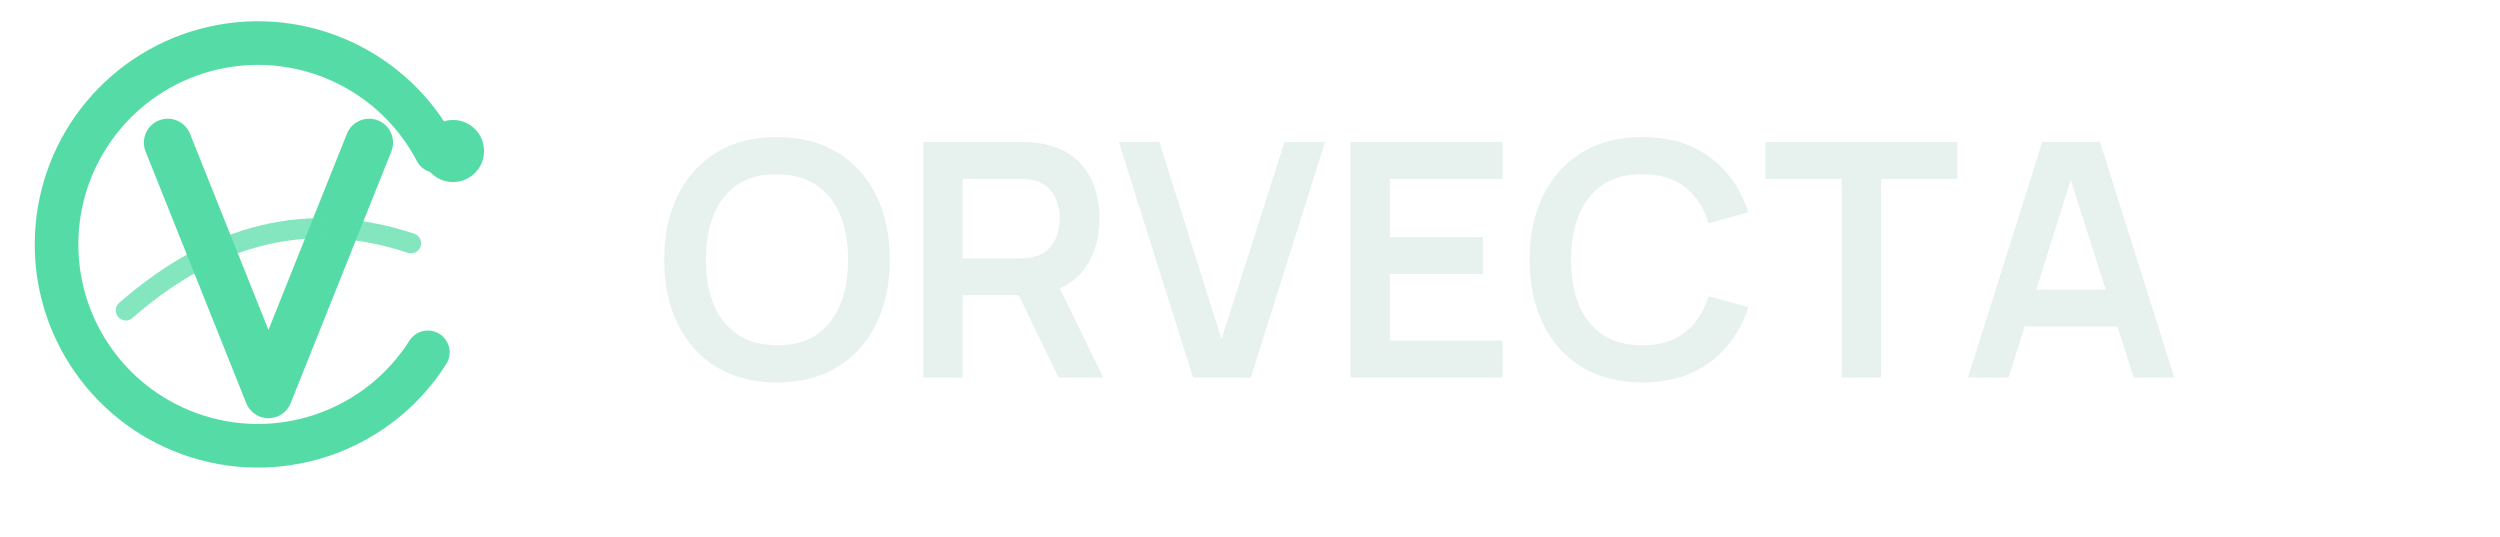
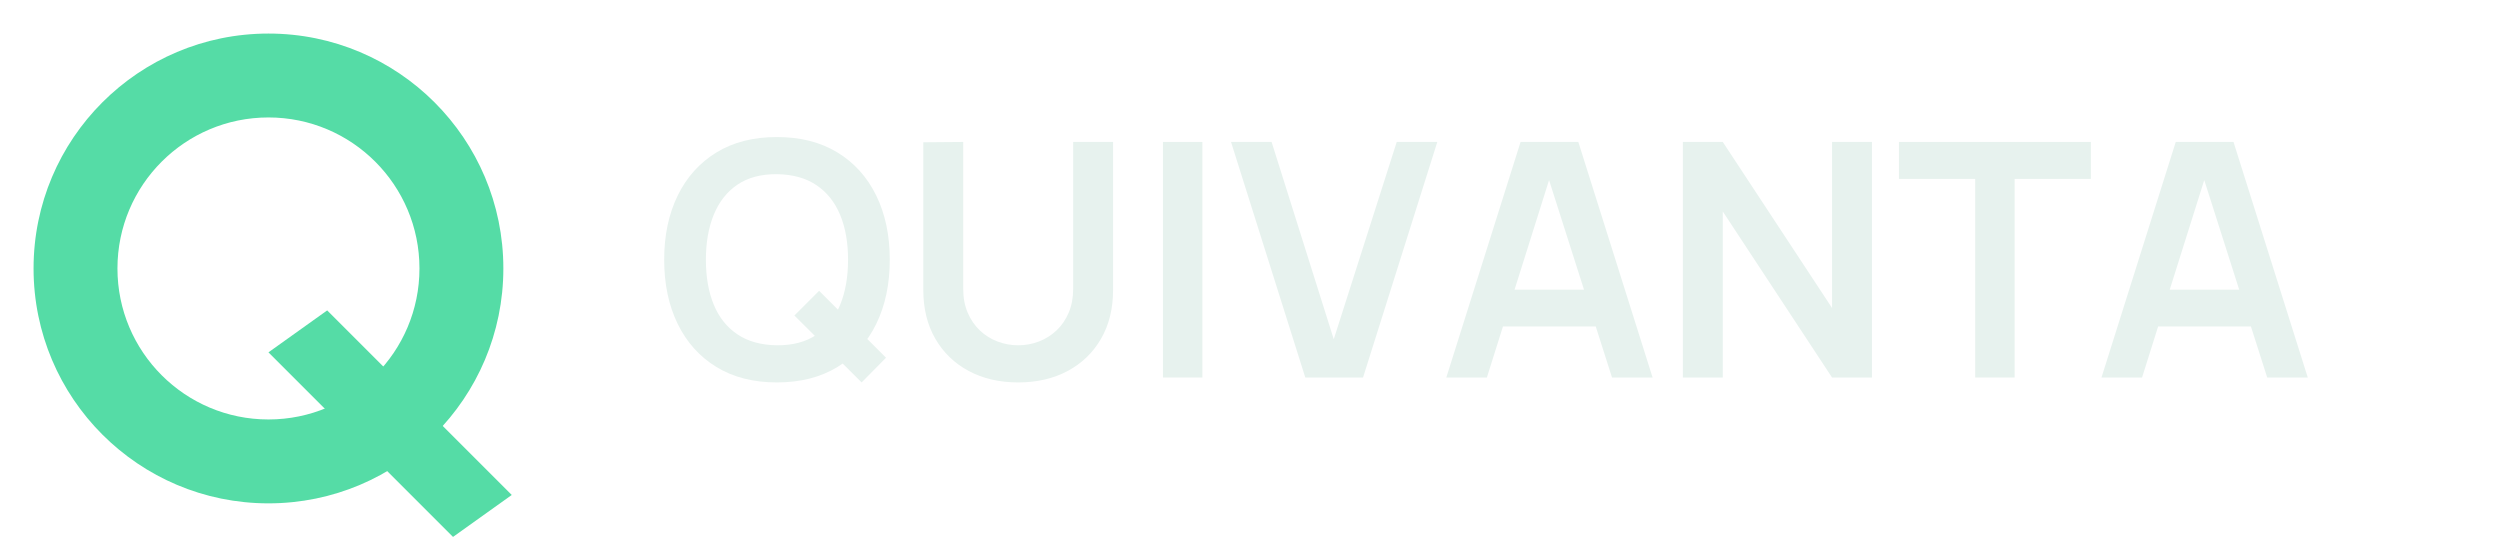
<svg xmlns="http://www.w3.org/2000/svg" width="298" height="64" viewBox="0 0 298 64">
  <g transform="translate(0 0) scale(1.0)">
-     <path d="M52 18A24 24 0 1 0 51 42" stroke="#55dca6" stroke-width="5.2" fill="none" stroke-linecap="round" />
-     <path d="M20 17L32 47L44 17" stroke="#55dca6" stroke-width="5.7" fill="none" stroke-linecap="round" stroke-linejoin="round" />
-     <path d="M15 37Q31 23 49 29" stroke="#55dca6" stroke-width="2.4" fill="none" stroke-linecap="round" opacity="0.72" />
-     <circle cx="54" cy="18" r="3.7" fill="#55dca6" stroke="none" stroke-width="1" />
+     <path d="M32 4a28 28 0 1 0 0 56a28 28 0 1 0 0-56z M32 14a18 18 0 1 1 0 36a18 18 0 1 1 0-36z" fill="#55dca6" fill-rule="evenodd" clip-rule="evenodd" />
+     <path d="M39 37L61 59L54 64L32 42Z" fill="#55dca6" />
  </g>
  <g transform="translate(78 45) scale(0.0195 -0.0195)">
-     <path d="M749 -30Q533 -30 379.0 64.5Q225 159 142.5 328.0Q60 497 60 720Q60 943 142.5 1112.0Q225 1281 379.0 1375.5Q533 1470 749 1470Q965 1470 1119.5 1375.5Q1274 1281 1356.5 1112.0Q1439 943 1439 720Q1439 497 1356.5 328.0Q1274 159 1119.5 64.5Q965 -30 749 -30ZM749 197Q894 196 990.5 261.0Q1087 326 1135.5 444.0Q1184 562 1184 720Q1184 878 1135.5 994.5Q1087 1111 990.5 1176.0Q894 1241 749 1243Q604 1244 508.0 1179.0Q412 1114 363.5 996.0Q315 878 315 720Q315 562 363.0 445.5Q411 329 507.5 264.0Q604 199 749 197Z" transform="translate(0 0)" fill="#e7f2ee" />
-     <path d="M140 0V1440H735Q756 1440 789.0 1438.5Q822 1437 850 1432Q975 1413 1056.5 1349.0Q1138 1285 1177.5 1187.5Q1217 1090 1217 971Q1217 795 1128.0 668.5Q1039 542 855 512L752 503H381V0ZM967 0 683 586 928 640 1240 0ZM381 728H725Q745 728 770.0 730.0Q795 732 816 738Q876 753 910.5 791.0Q945 829 959.5 877.0Q974 925 974 971Q974 1017 959.5 1065.5Q945 1114 910.5 1152.0Q876 1190 816 1205Q795 1211 770.0 1212.5Q745 1214 725 1214H381Z" transform="translate(1504 0)" fill="#e7f2ee" />
-     <path d="M464 0 10 1440H258L638 234L1023 1440H1271L817 0Z" transform="translate(2829 0)" fill="#e7f2ee" />
-     <path d="M140 0V1440H1070V1214H381V859H950V633H381V226H1070V0Z" transform="translate(4115 0)" fill="#e7f2ee" />
-     <path d="M749 -30Q533 -30 379.0 64.5Q225 159 142.5 328.0Q60 497 60 720Q60 943 142.5 1112.0Q225 1281 379.0 1375.5Q533 1470 749 1470Q998 1470 1164.0 1345.5Q1330 1221 1397 1010L1154 943Q1112 1084 1011.0 1163.5Q910 1243 749 1243Q604 1243 507.5 1178.0Q411 1113 362.5 995.5Q314 878 313 720Q313 562 361.5 444.5Q410 327 507.0 262.0Q604 197 749 197Q910 197 1011.0 277.0Q1112 357 1154 497L1397 430Q1330 219 1164.0 94.5Q998 -30 749 -30Z" transform="translate(5290 0)" fill="#e7f2ee" />
-     <path d="M486 0V1214H20V1440H1193V1214H727V0Z" transform="translate(6772 0)" fill="#e7f2ee" />
-     <path d="M40 0 494 1440H847L1301 0H1053L641 1292H695L288 0ZM293 312V537H1049V312Z" transform="translate(7990 0)" fill="#e7f2ee" />
+     <path d="M1267 -30 856 379 1007 530 1416 121ZM749 -30Q533 -30 379.0 64.5Q225 159 142.5 328.0Q60 497 60 720Q60 943 142.5 1112.0Q225 1281 379.0 1375.5Q533 1470 749 1470Q965 1470 1119.5 1375.5Q1274 1281 1356.5 1112.0Q1439 943 1439 720Q1439 497 1356.5 328.0Q1274 159 1119.5 64.5Q965 -30 749 -30ZM749 197Q894 196 990.5 261.0Q1087 326 1135.5 444.0Q1184 562 1184 720Q1184 878 1135.5 994.5Q1087 1111 990.5 1176.0Q894 1241 749 1243Q604 1244 508.0 1179.0Q412 1114 363.5 996.0Q315 878 315 720Q315 562 363.0 445.5Q411 329 507.5 264.0Q604 199 749 197Z" transform="translate(0 0)" fill="#e7f2ee" />
+     <path d="M720 -30Q548 -30 417.5 40.0Q287 110 213.5 237.0Q140 364 140 535V1438L384 1440V541Q384 460 411.5 396.0Q439 332 486.0 287.5Q533 243 594.0 220.0Q655 197 720 197Q787 197 847.5 220.5Q908 244 955.0 288.5Q1002 333 1029.0 397.0Q1056 461 1056 541V1440H1300V535Q1300 364 1226.5 237.0Q1153 110 1022.5 40.0Q892 -30 720 -30Z" transform="translate(1504 0)" fill="#e7f2ee" />
+     <path d="M160 0V1440H401V0Z" transform="translate(2949 0)" fill="#e7f2ee" />
+     <path d="M464 0 10 1440H258L638 234L1023 1440H1271L817 0Z" transform="translate(3515 0)" fill="#e7f2ee" />
+     <path d="M40 0 494 1440H847L1301 0H1053L641 1292H695L288 0ZM293 312V537H1049V312Z" transform="translate(4801 0)" fill="#e7f2ee" />
+     <path d="M140 0V1440H384L1052 425V1440H1296V0H1052L384 1015V0Z" transform="translate(6147 0)" fill="#e7f2ee" />
+     <path d="M486 0V1214H20V1440H1193V1214H727V0Z" transform="translate(7588 0)" fill="#e7f2ee" />
+     <path d="M40 0 494 1440H847L1301 0H1053L641 1292H695L288 0ZM293 312V537H1049V312Z" transform="translate(8806 0)" fill="#e7f2ee" />
  </g>
</svg>
